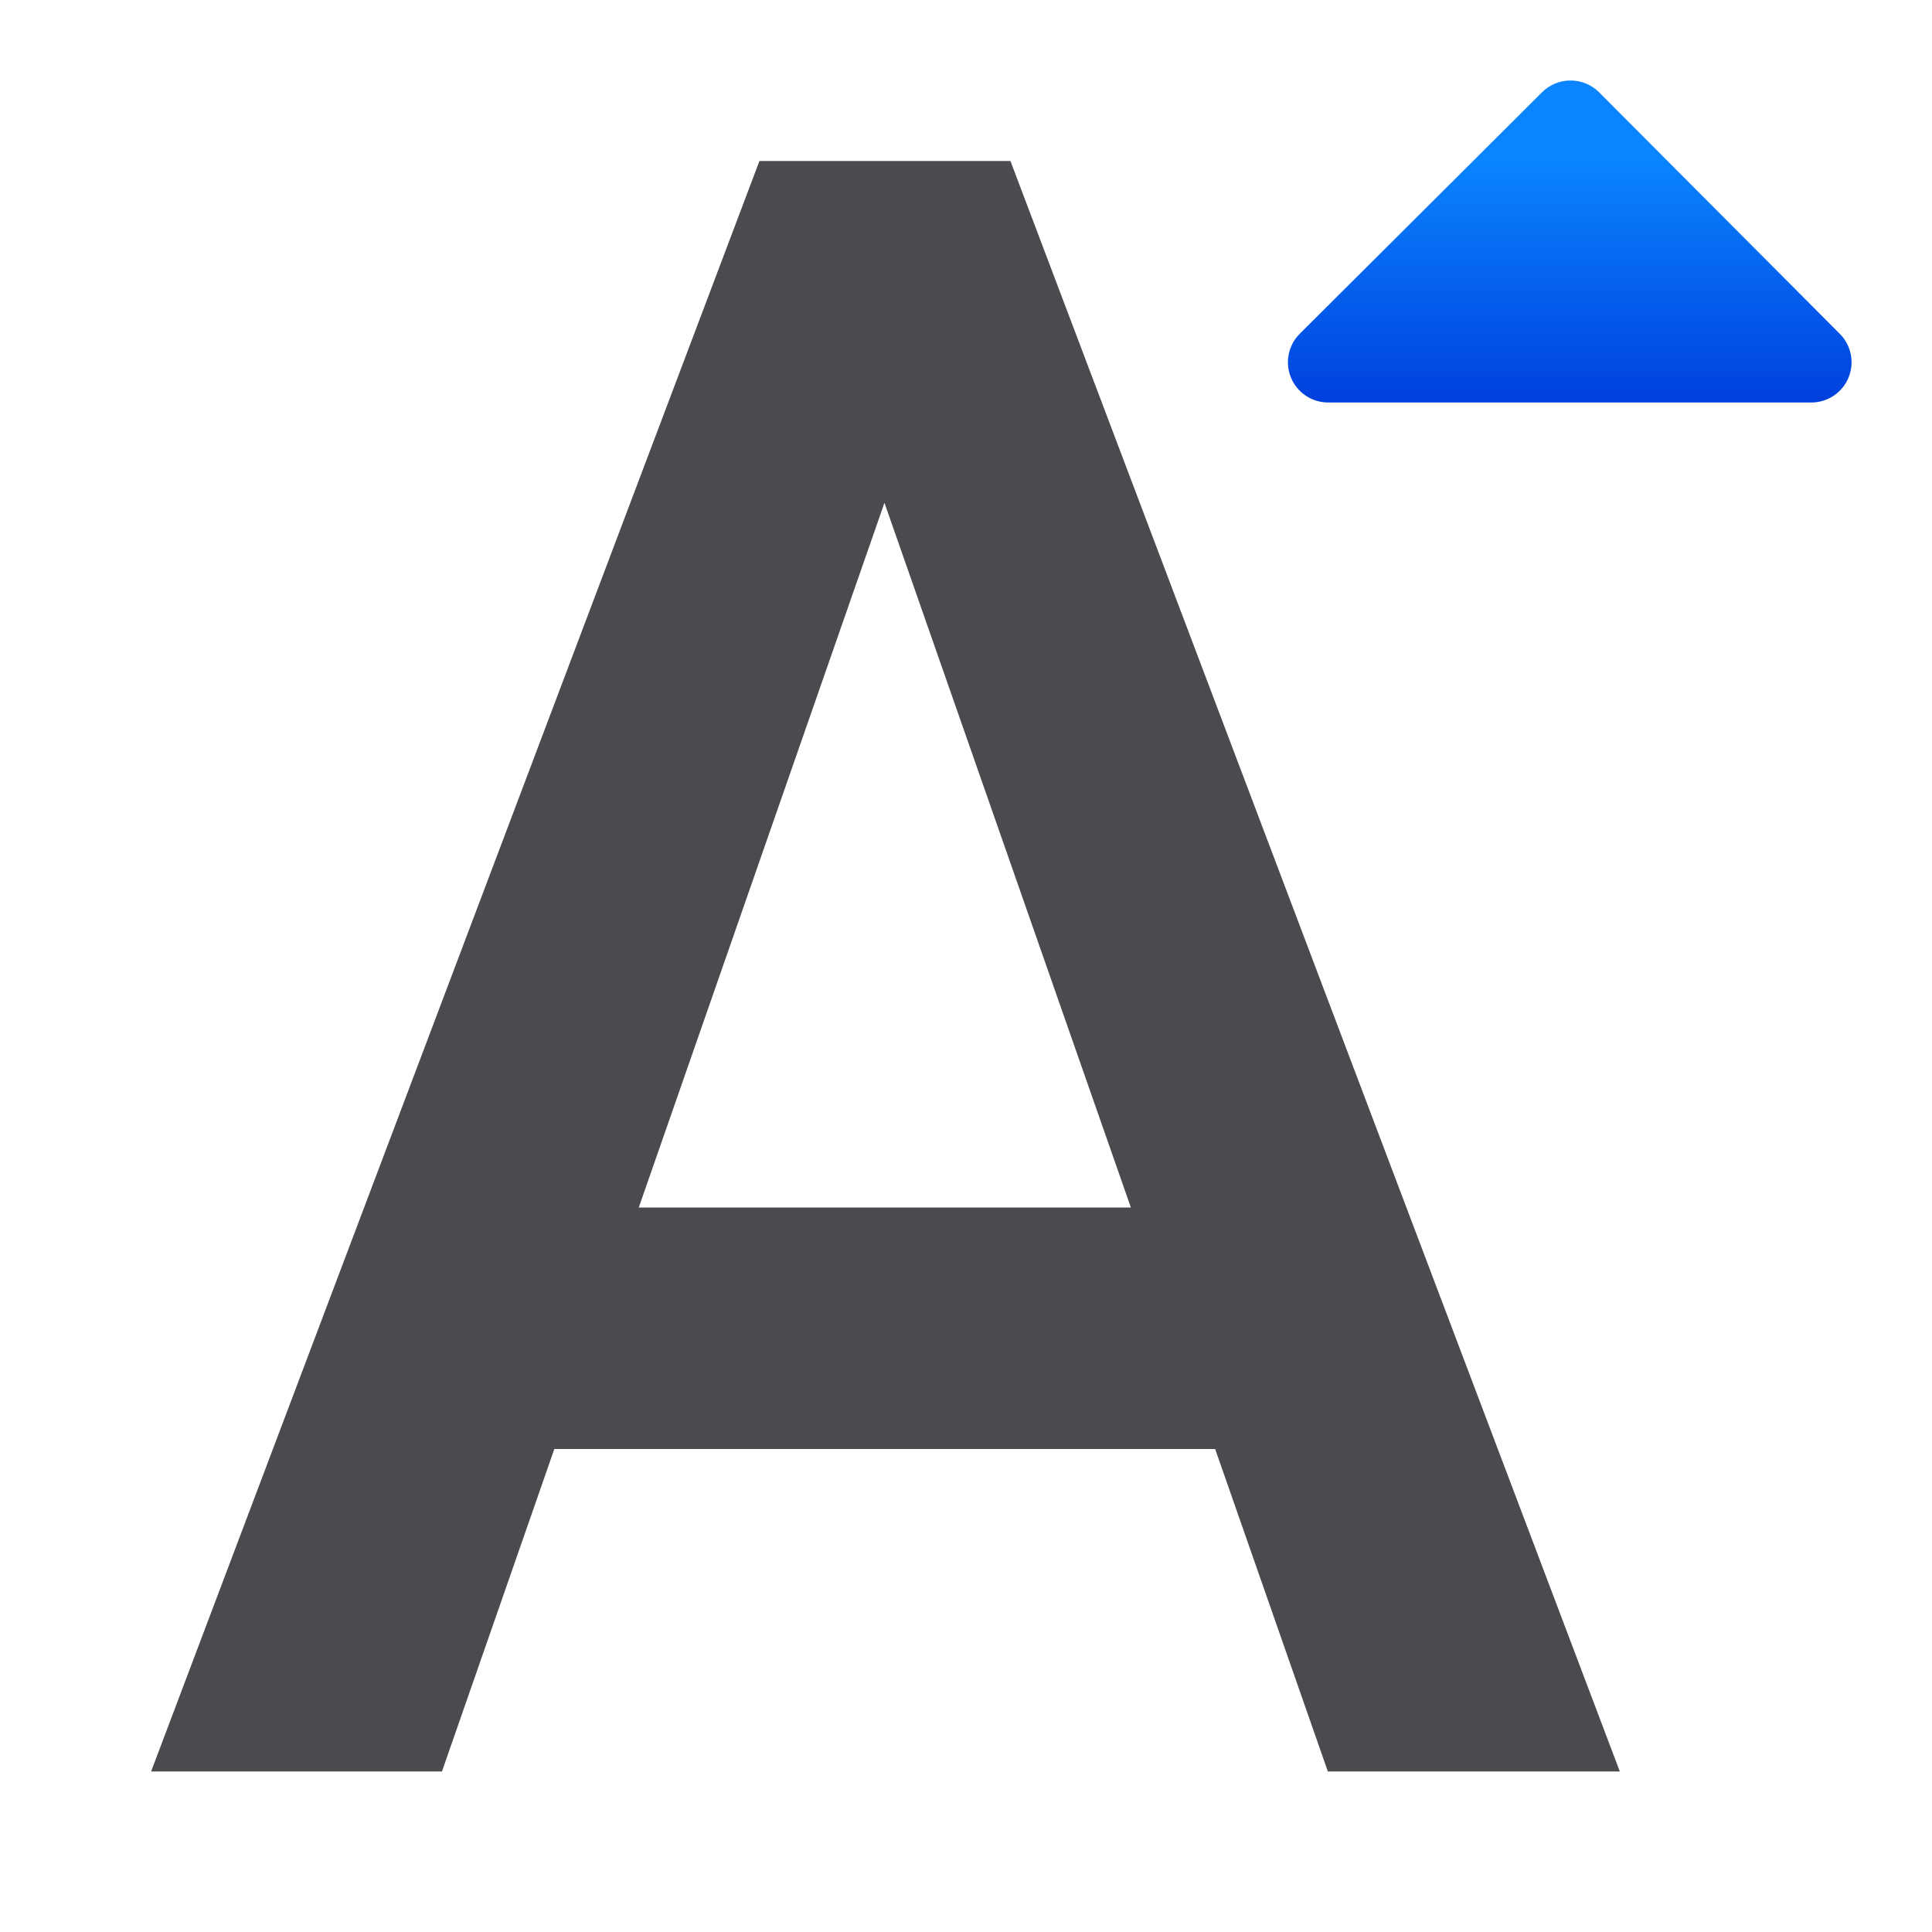
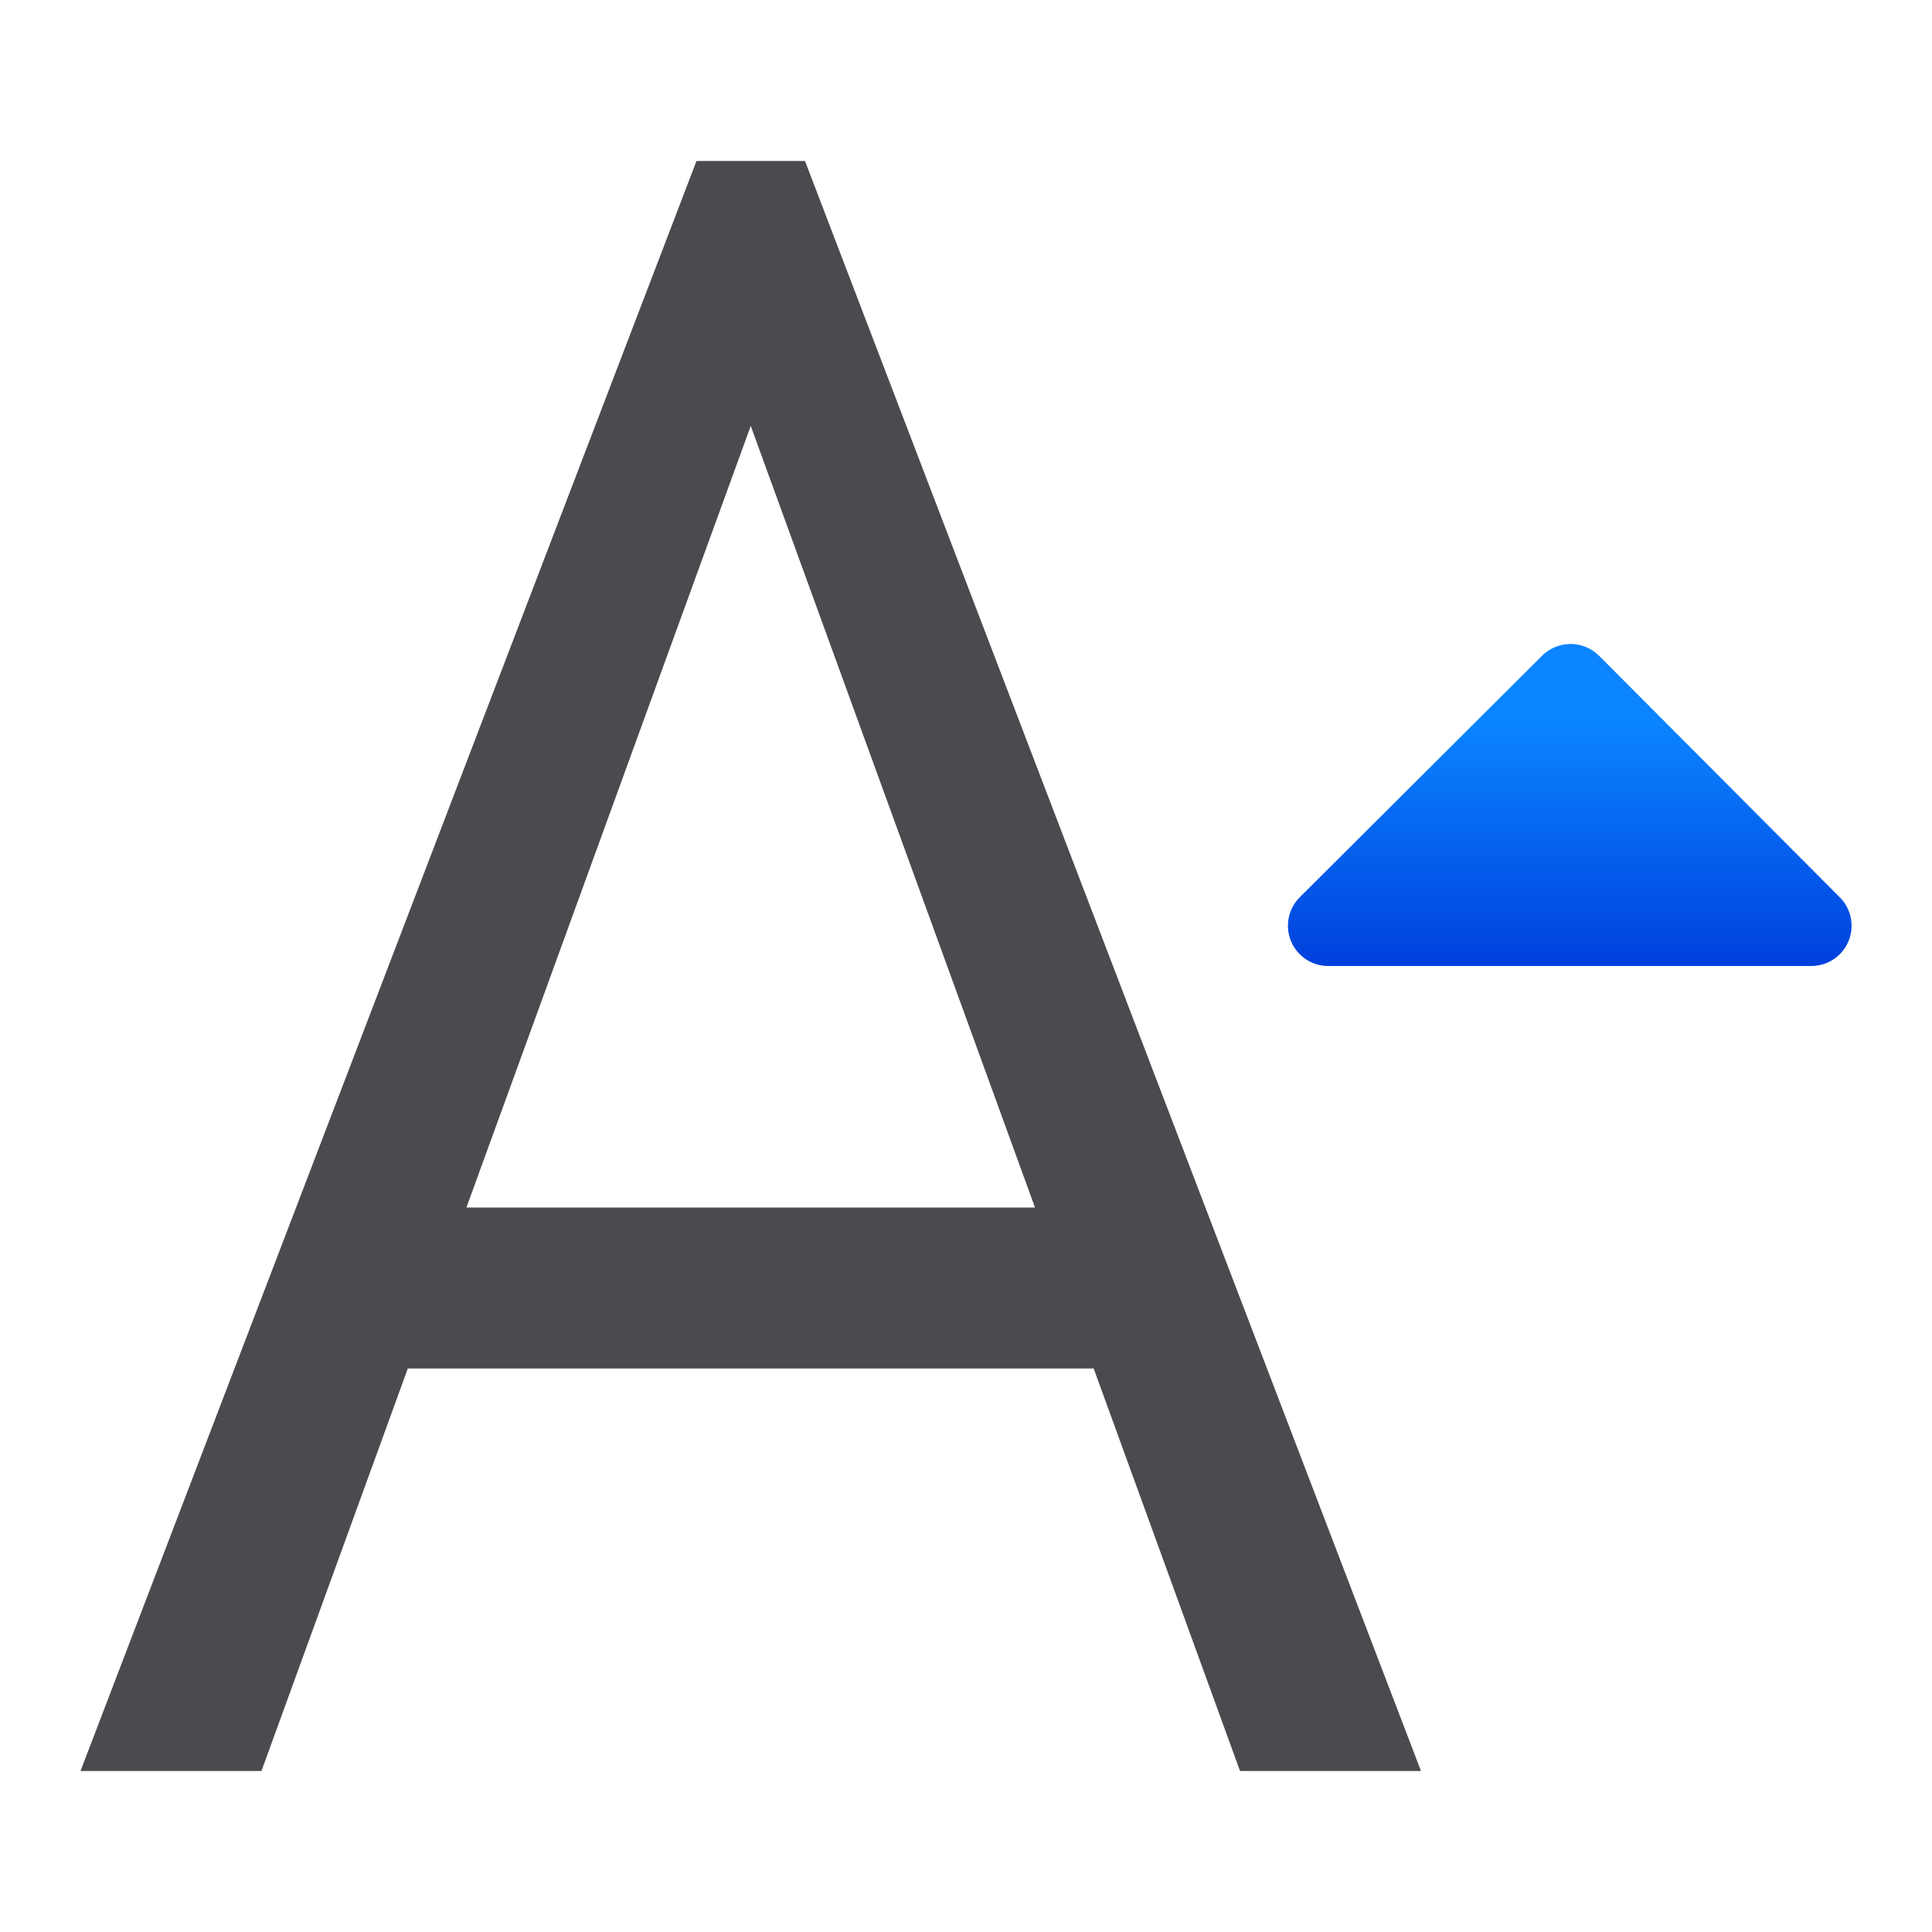
<svg xmlns="http://www.w3.org/2000/svg" viewBox="0 0 24 24">
-   <linearGradient id="a" gradientUnits="userSpaceOnUse" x1="19" x2="19" y1="5" y2="2">
+   <linearGradient id="a" gradientUnits="userSpaceOnUse" x1="19" x2="19" y1="12" y2="9">
    <stop offset="0" stop-color="#0040dd" />
    <stop offset="1" stop-color="#0a84ff" />
  </linearGradient>
-   <path d="m9.434 2-7.557 20.006h3.613l1.396-4.006h8.209l1.4 4.006h3.627l-7.57-20.006zm1.553 4.246 3.061 8.754h-6.113z" fill="#4b4b4f" />
-   <path d="m19.504 1a.5.5 0 0 0 -.348.146l-3.01 3a.5.5 0 0 0 .354.854h6a.5.5 0 0 0 .354-.854l-2.99-3a.5.5 0 0 0 -.359-.146z" fill="url(#a)" />
+   <path d="m19.504 8a.5.5 0 0 0 -.348.146l-3.01 3a.5.5 0 0 0 .354.854h6a.5.5 0 0 0 .354-.854l-2.99-3a.5.5 0 0 0 -.359-.146z" fill="url(#a)" />
+   <path d="m8.652 2-7.652 20h2.248l1.818-5h8.52l1.818 5h2.248l-7.652-20h-.674zm.674 3.291 3.531 9.709h-7.063z" fill="#4b4b4f" />
</svg>
